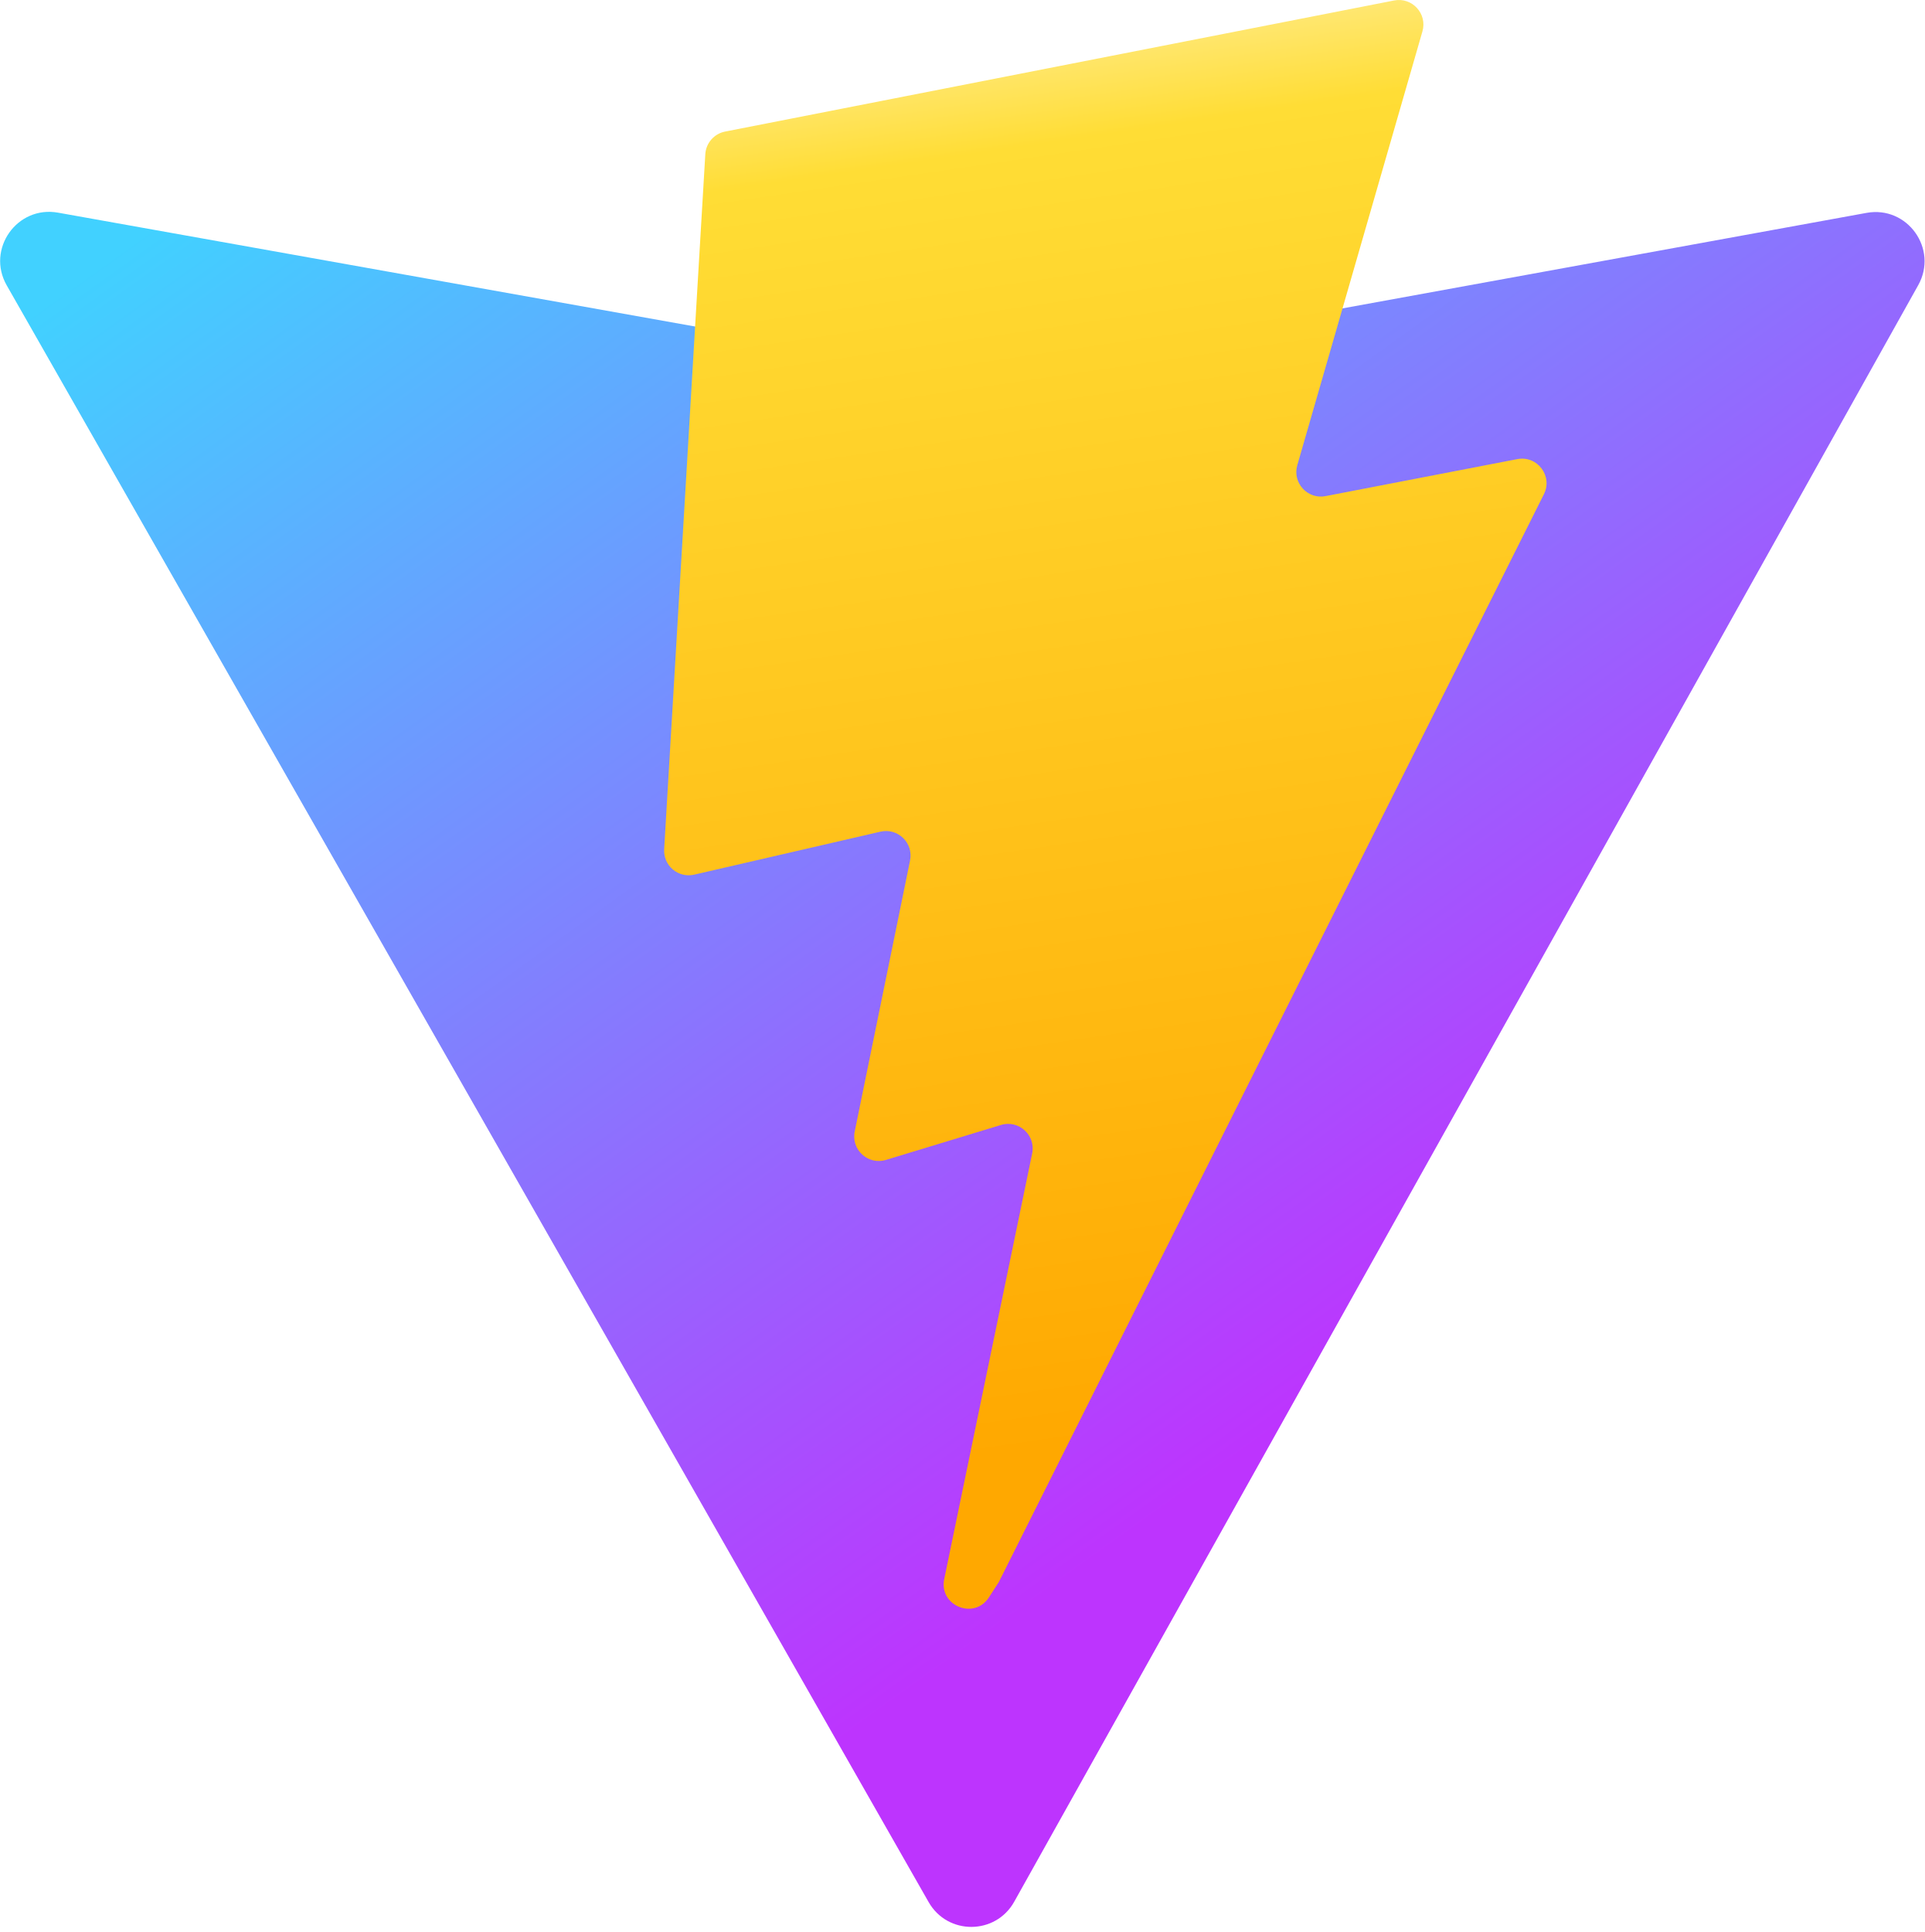
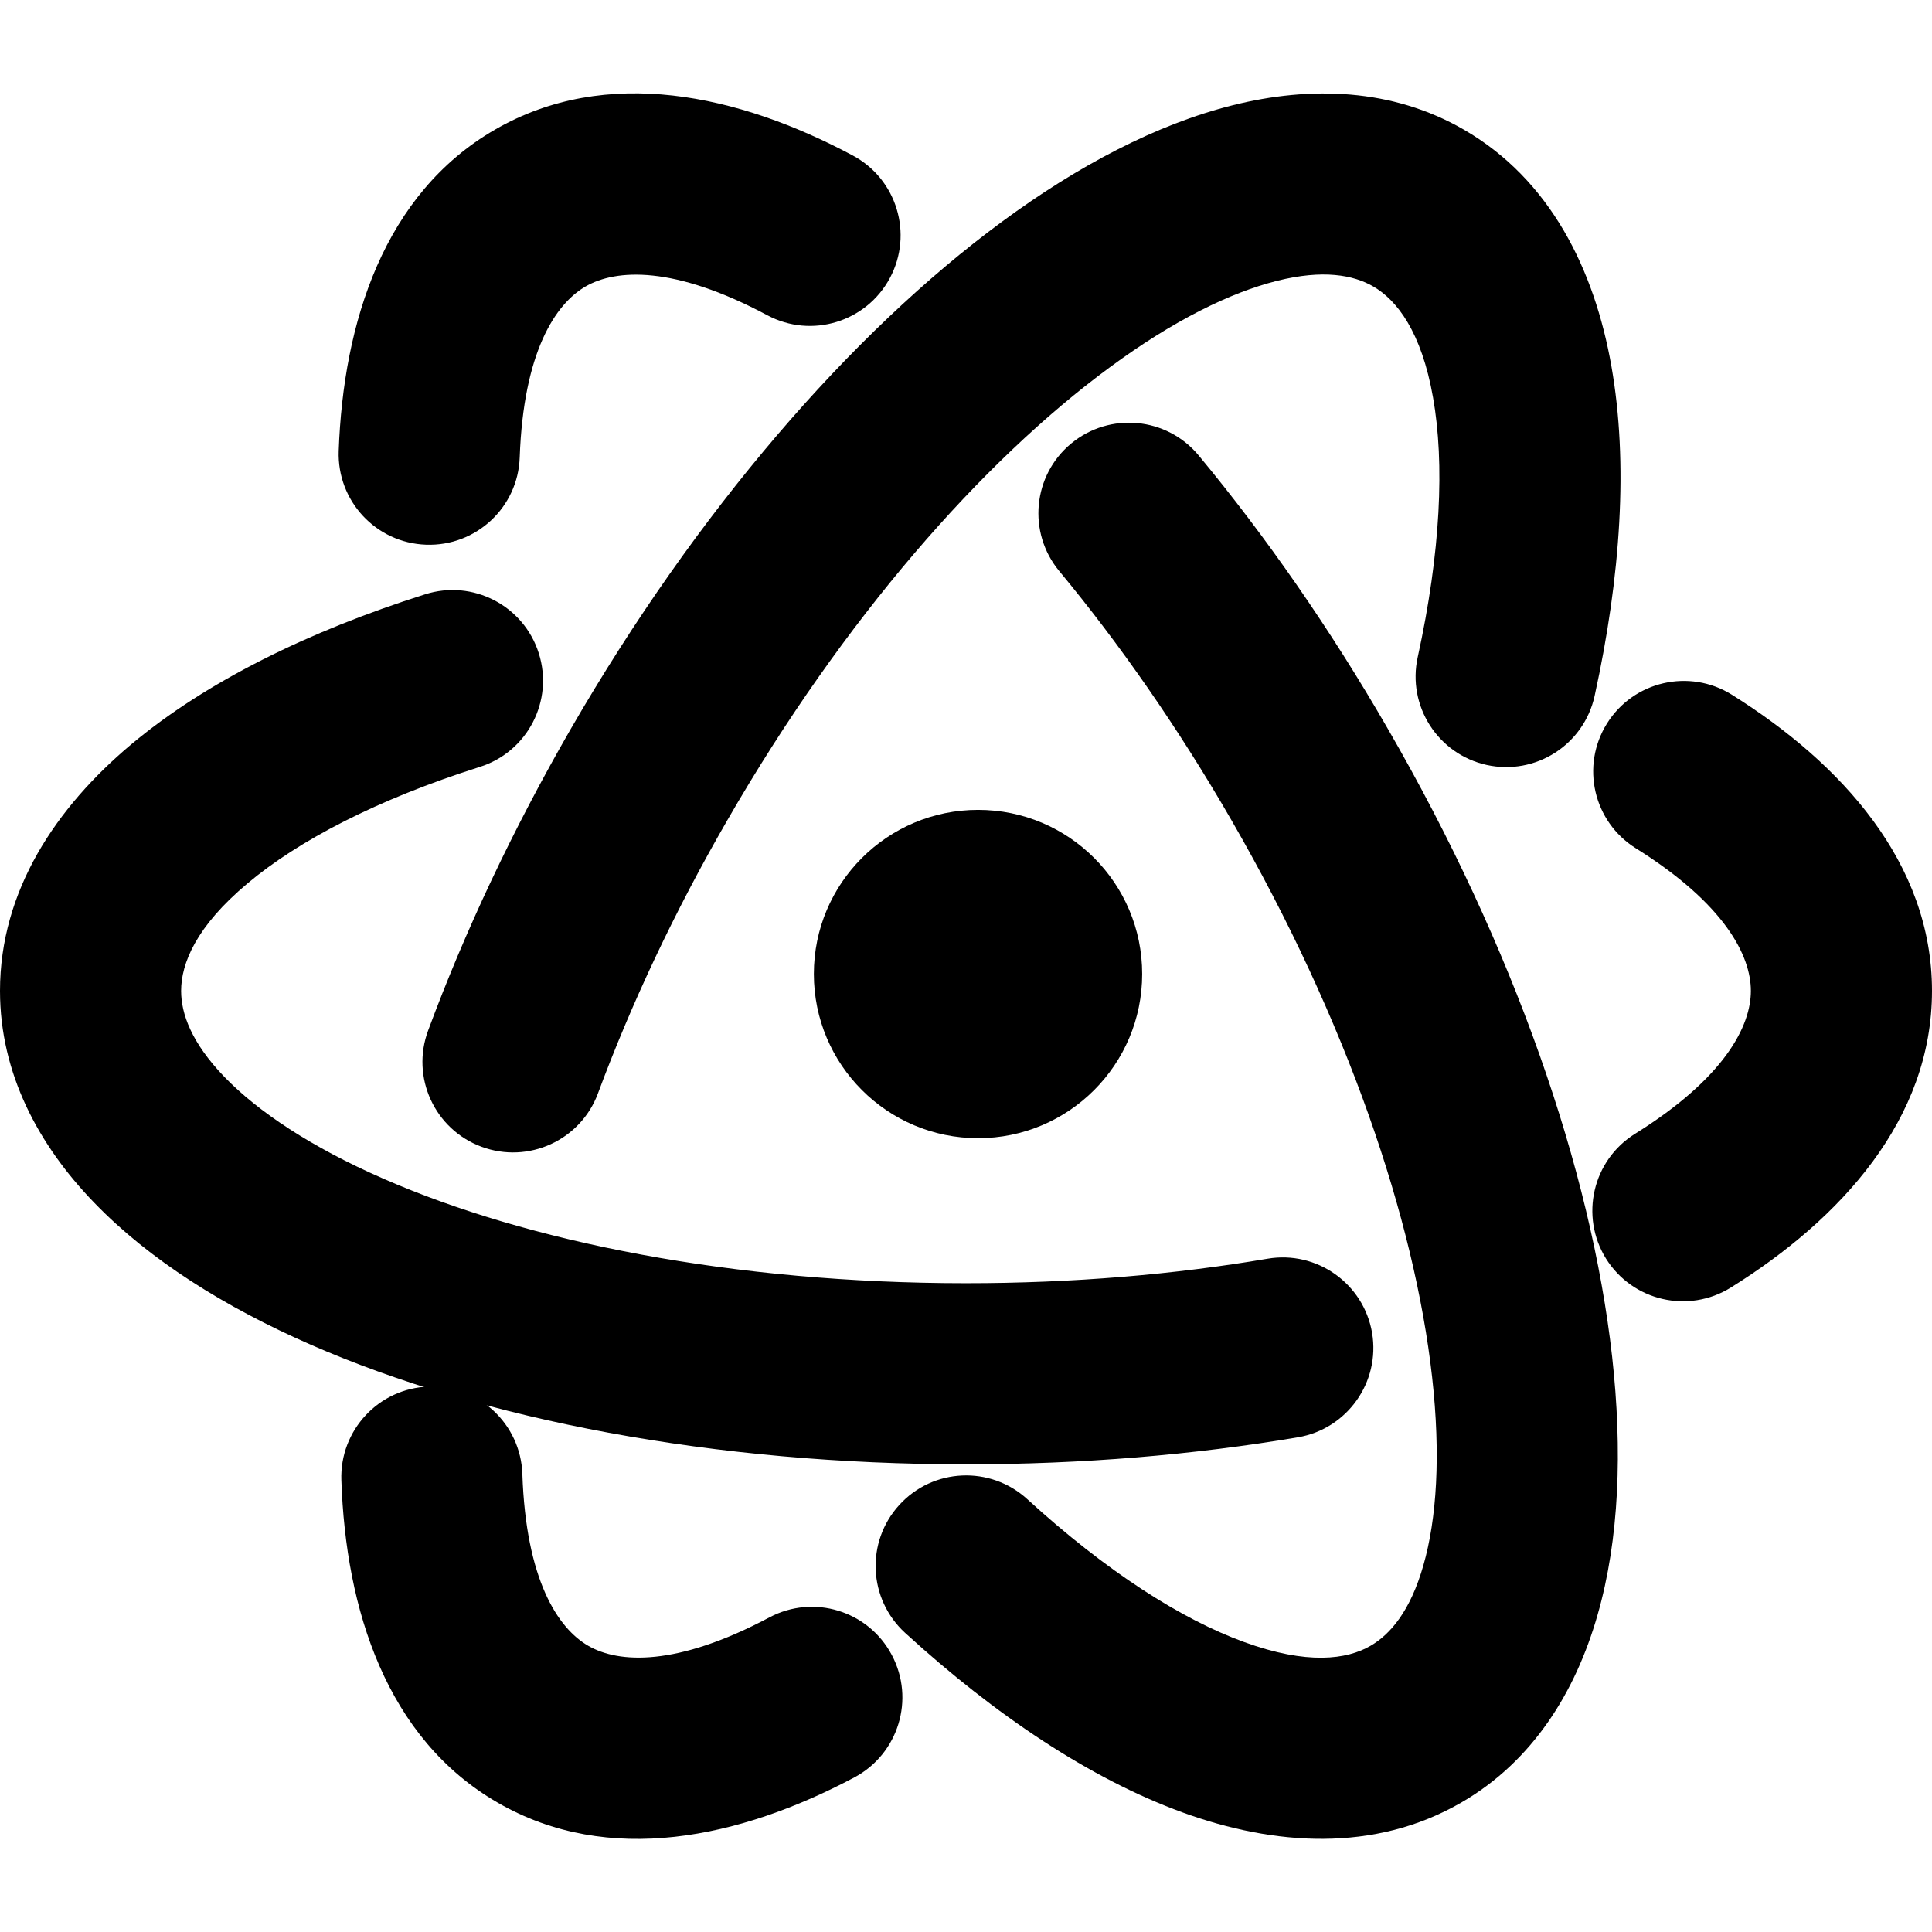
- <svg xmlns="http://www.w3.org/2000/svg" aria-hidden="true" role="img" class="iconify iconify--logos" width="31.88" height="32" preserveAspectRatio="xMidYMid meet" viewBox="0 0 256 257">
-   <defs>
-     <linearGradient id="IconifyId1813088fe1fbc01fb466" x1="-.828%" x2="57.636%" y1="7.652%" y2="78.411%">
-       <stop offset="0%" stop-color="#41D1FF" />
-       <stop offset="100%" stop-color="#BD34FE" />
-     </linearGradient>
-     <linearGradient id="IconifyId1813088fe1fbc01fb467" x1="43.376%" x2="50.316%" y1="2.242%" y2="89.03%">
-       <stop offset="0%" stop-color="#FFEA83" />
-       <stop offset="8.333%" stop-color="#FFDD35" />
-       <stop offset="100%" stop-color="#FFA800" />
-     </linearGradient>
-   </defs>
-   <path fill="url(#IconifyId1813088fe1fbc01fb466)" d="M255.153 37.938L134.897 252.976c-2.483 4.44-8.862 4.466-11.382.048L.875 37.958c-2.746-4.814 1.371-10.646 6.827-9.67l120.385 21.517a6.537 6.537 0 0 0 2.322-.004l117.867-21.483c5.438-.991 9.574 4.796 6.877 9.62Z" />
-   <path fill="url(#IconifyId1813088fe1fbc01fb467)" d="M185.432.063L96.44 17.501a3.268 3.268 0 0 0-2.634 3.014l-5.474 92.456a3.268 3.268 0 0 0 3.997 3.378l24.777-5.718c2.318-.535 4.413 1.507 3.936 3.838l-7.361 36.047c-.495 2.426 1.782 4.5 4.151 3.78l15.304-4.649c2.372-.72 4.652 1.36 4.15 3.788l-11.698 56.621c-.732 3.542 3.979 5.473 5.943 2.437l1.313-2.028l72.516-144.72c1.215-2.423-.88-5.186-3.54-4.672l-25.505 4.922c-2.396.462-4.435-1.77-3.759-4.114l16.646-57.705c.677-2.35-1.37-4.583-3.769-4.113Z" />
+ <svg xmlns="http://www.w3.org/2000/svg" width="800px" height="800px" viewBox="0 0 16 16" fill="none">
+   <path fill-rule="nonzero" clip-rule="nonzero" d="M4.85 2.372C4.599 2.517 4.335 2.916 4.304 3.788C4.29 4.202 3.942 4.526 3.528 4.511C3.114 4.496 2.791 4.149 2.805 3.735C2.843 2.667 3.181 1.604 4.1 1.073C5.022 0.541 6.115 0.782 7.061 1.287C7.427 1.482 7.565 1.937 7.37 2.302C7.175 2.667 6.721 2.806 6.355 2.611C5.582 2.198 5.102 2.227 4.85 2.372ZM8.871 3.673C9.19 3.409 9.663 3.453 9.927 3.772C10.482 4.441 11.014 5.204 11.496 6.04C12.537 7.842 13.178 9.688 13.351 11.236C13.437 12.009 13.411 12.745 13.23 13.375C13.048 14.011 12.694 14.586 12.1 14.929C11.381 15.344 10.551 15.286 9.791 15.009C9.029 14.731 8.244 14.206 7.496 13.523C7.19 13.243 7.168 12.769 7.448 12.463C7.727 12.157 8.201 12.136 8.507 12.415C9.166 13.017 9.786 13.411 10.304 13.599C10.826 13.789 11.154 13.744 11.35 13.63C11.514 13.535 11.68 13.342 11.788 12.963C11.898 12.579 11.933 12.053 11.86 11.403C11.715 10.104 11.159 8.456 10.197 6.79C9.755 6.024 9.271 5.331 8.772 4.729C8.508 4.41 8.552 3.937 8.871 3.673Z" fill="#000000" />
+   <path fill-rule="nonzero" clip-rule="nonzero" d="M14.5 8.206C14.5 7.916 14.286 7.487 13.547 7.025C13.195 6.805 13.089 6.343 13.308 5.992C13.528 5.64 13.991 5.534 14.342 5.753C15.248 6.32 16 7.144 16 8.206C16 9.27 15.244 10.096 14.334 10.663C13.982 10.882 13.52 10.775 13.3 10.423C13.082 10.071 13.189 9.609 13.54 9.39C14.285 8.926 14.5 8.496 14.5 8.206ZM11.363 11.038C11.432 11.446 11.157 11.834 10.749 11.903C9.892 12.048 8.965 12.127 8 12.127C5.92 12.127 4 11.76 2.573 11.136C1.86 10.824 1.237 10.433 0.781 9.961C0.321 9.486 0 8.892 0 8.206C0 7.375 0.466 6.686 1.085 6.166C1.707 5.645 2.555 5.228 3.52 4.922C3.915 4.796 4.337 5.015 4.462 5.41C4.587 5.804 4.369 6.226 3.974 6.351C3.123 6.621 2.472 6.961 2.05 7.316C1.624 7.672 1.5 7.979 1.5 8.206C1.5 8.395 1.585 8.635 1.859 8.919C2.137 9.206 2.575 9.499 3.174 9.761C4.371 10.285 6.076 10.627 8 10.627C8.885 10.627 9.727 10.555 10.498 10.424C10.906 10.355 11.293 10.63 11.363 11.038Z" fill="#000000" />
+   <path fill-rule="nonzero" clip-rule="nonzero" d="M4.872 13.63C5.123 13.775 5.601 13.804 6.371 13.395C6.737 13.2 7.191 13.339 7.385 13.705C7.58 14.071 7.441 14.525 7.075 14.72C6.131 15.221 5.041 15.46 4.122 14.929C3.2 14.397 2.863 13.33 2.827 12.258C2.813 11.844 3.137 11.497 3.551 11.483C3.965 11.469 4.312 11.793 4.326 12.207C4.355 13.083 4.62 13.485 4.872 13.63ZM3.988 9.497C3.599 9.353 3.401 8.921 3.546 8.533C3.848 7.718 4.243 6.876 4.725 6.04C5.766 4.238 7.044 2.76 8.298 1.836C8.924 1.375 9.574 1.03 10.211 0.871C10.852 0.711 11.528 0.73 12.122 1.073C12.841 1.488 13.205 2.236 13.345 3.033C13.486 3.832 13.423 4.774 13.206 5.763C13.117 6.168 12.717 6.424 12.312 6.335C11.908 6.246 11.652 5.846 11.741 5.442C11.932 4.57 11.964 3.836 11.868 3.293C11.772 2.746 11.568 2.485 11.372 2.372C11.208 2.277 10.957 2.23 10.575 2.326C10.187 2.423 9.714 2.656 9.188 3.044C8.136 3.818 6.986 5.124 6.025 6.79C5.582 7.556 5.224 8.322 4.952 9.055C4.808 9.443 4.376 9.641 3.988 9.497Z" fill="#000000" />
+   <path d="M9.459 8.066C9.459 8.817 8.851 9.426 8.1 9.426C7.349 9.426 6.74 8.817 6.74 8.066C6.74 7.315 7.349 6.707 8.1 6.707C8.851 6.707 9.459 7.315 9.459 8.066Z" fill="#000000" />
</svg>
